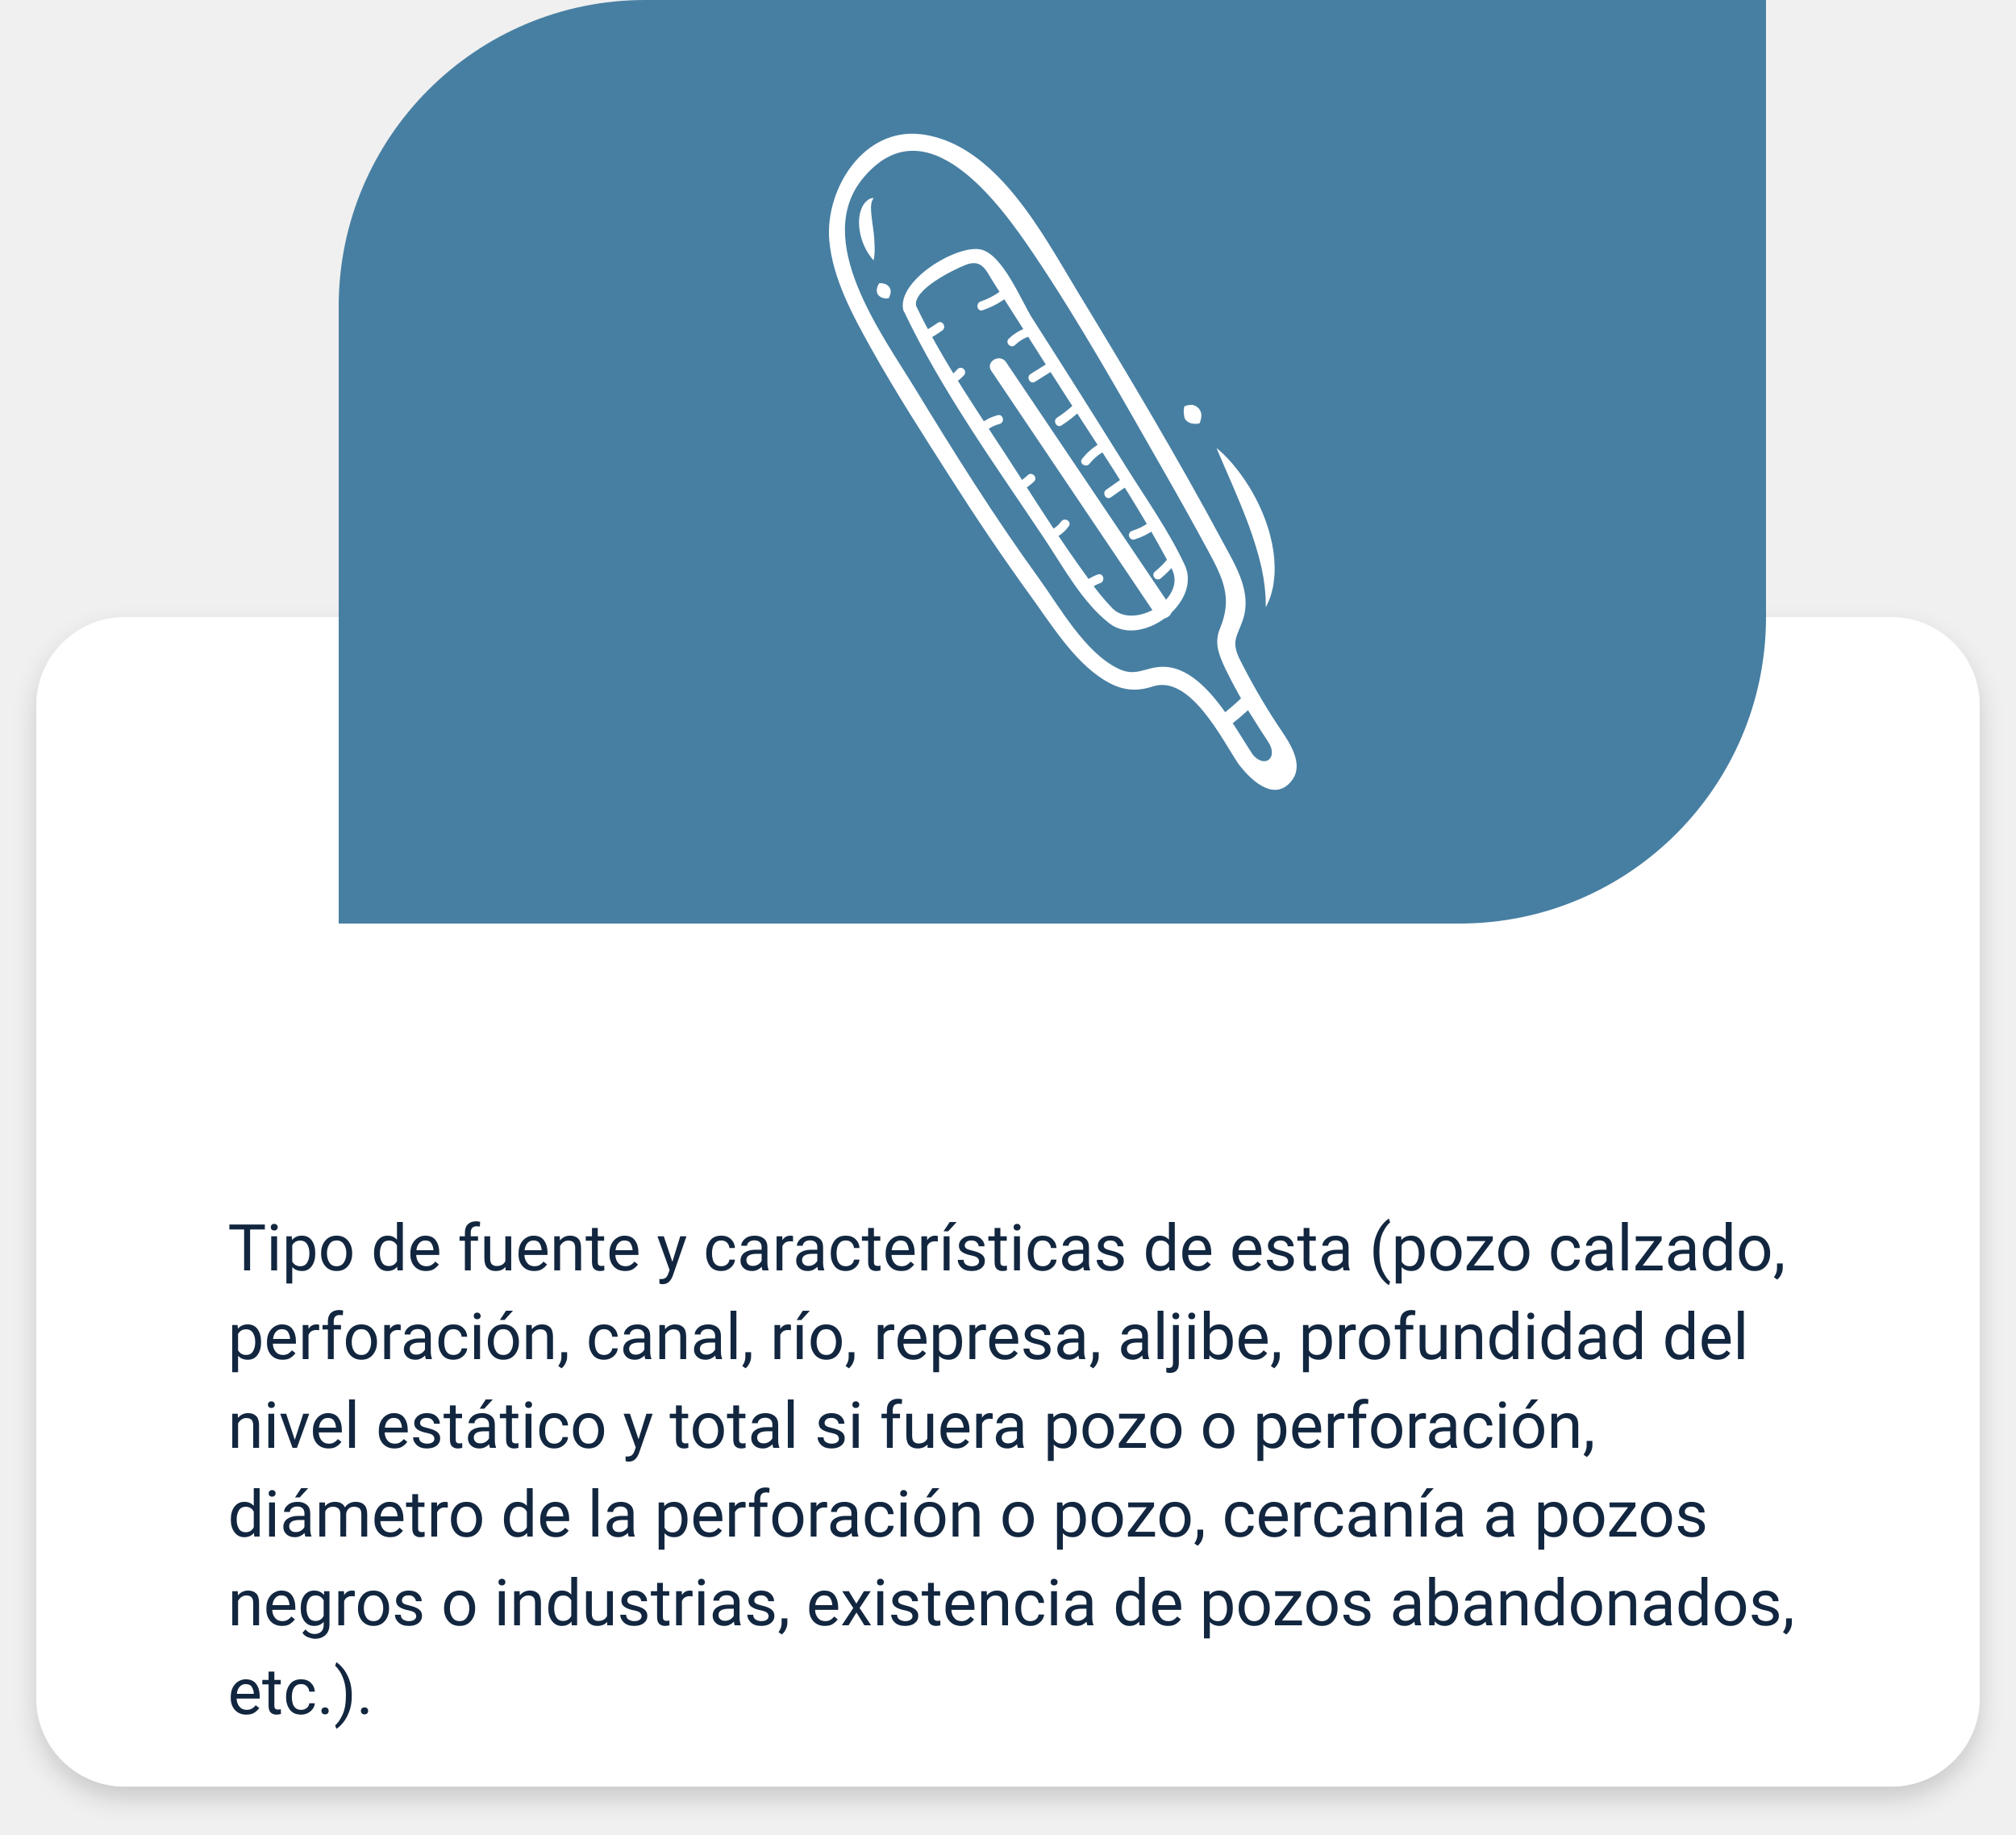
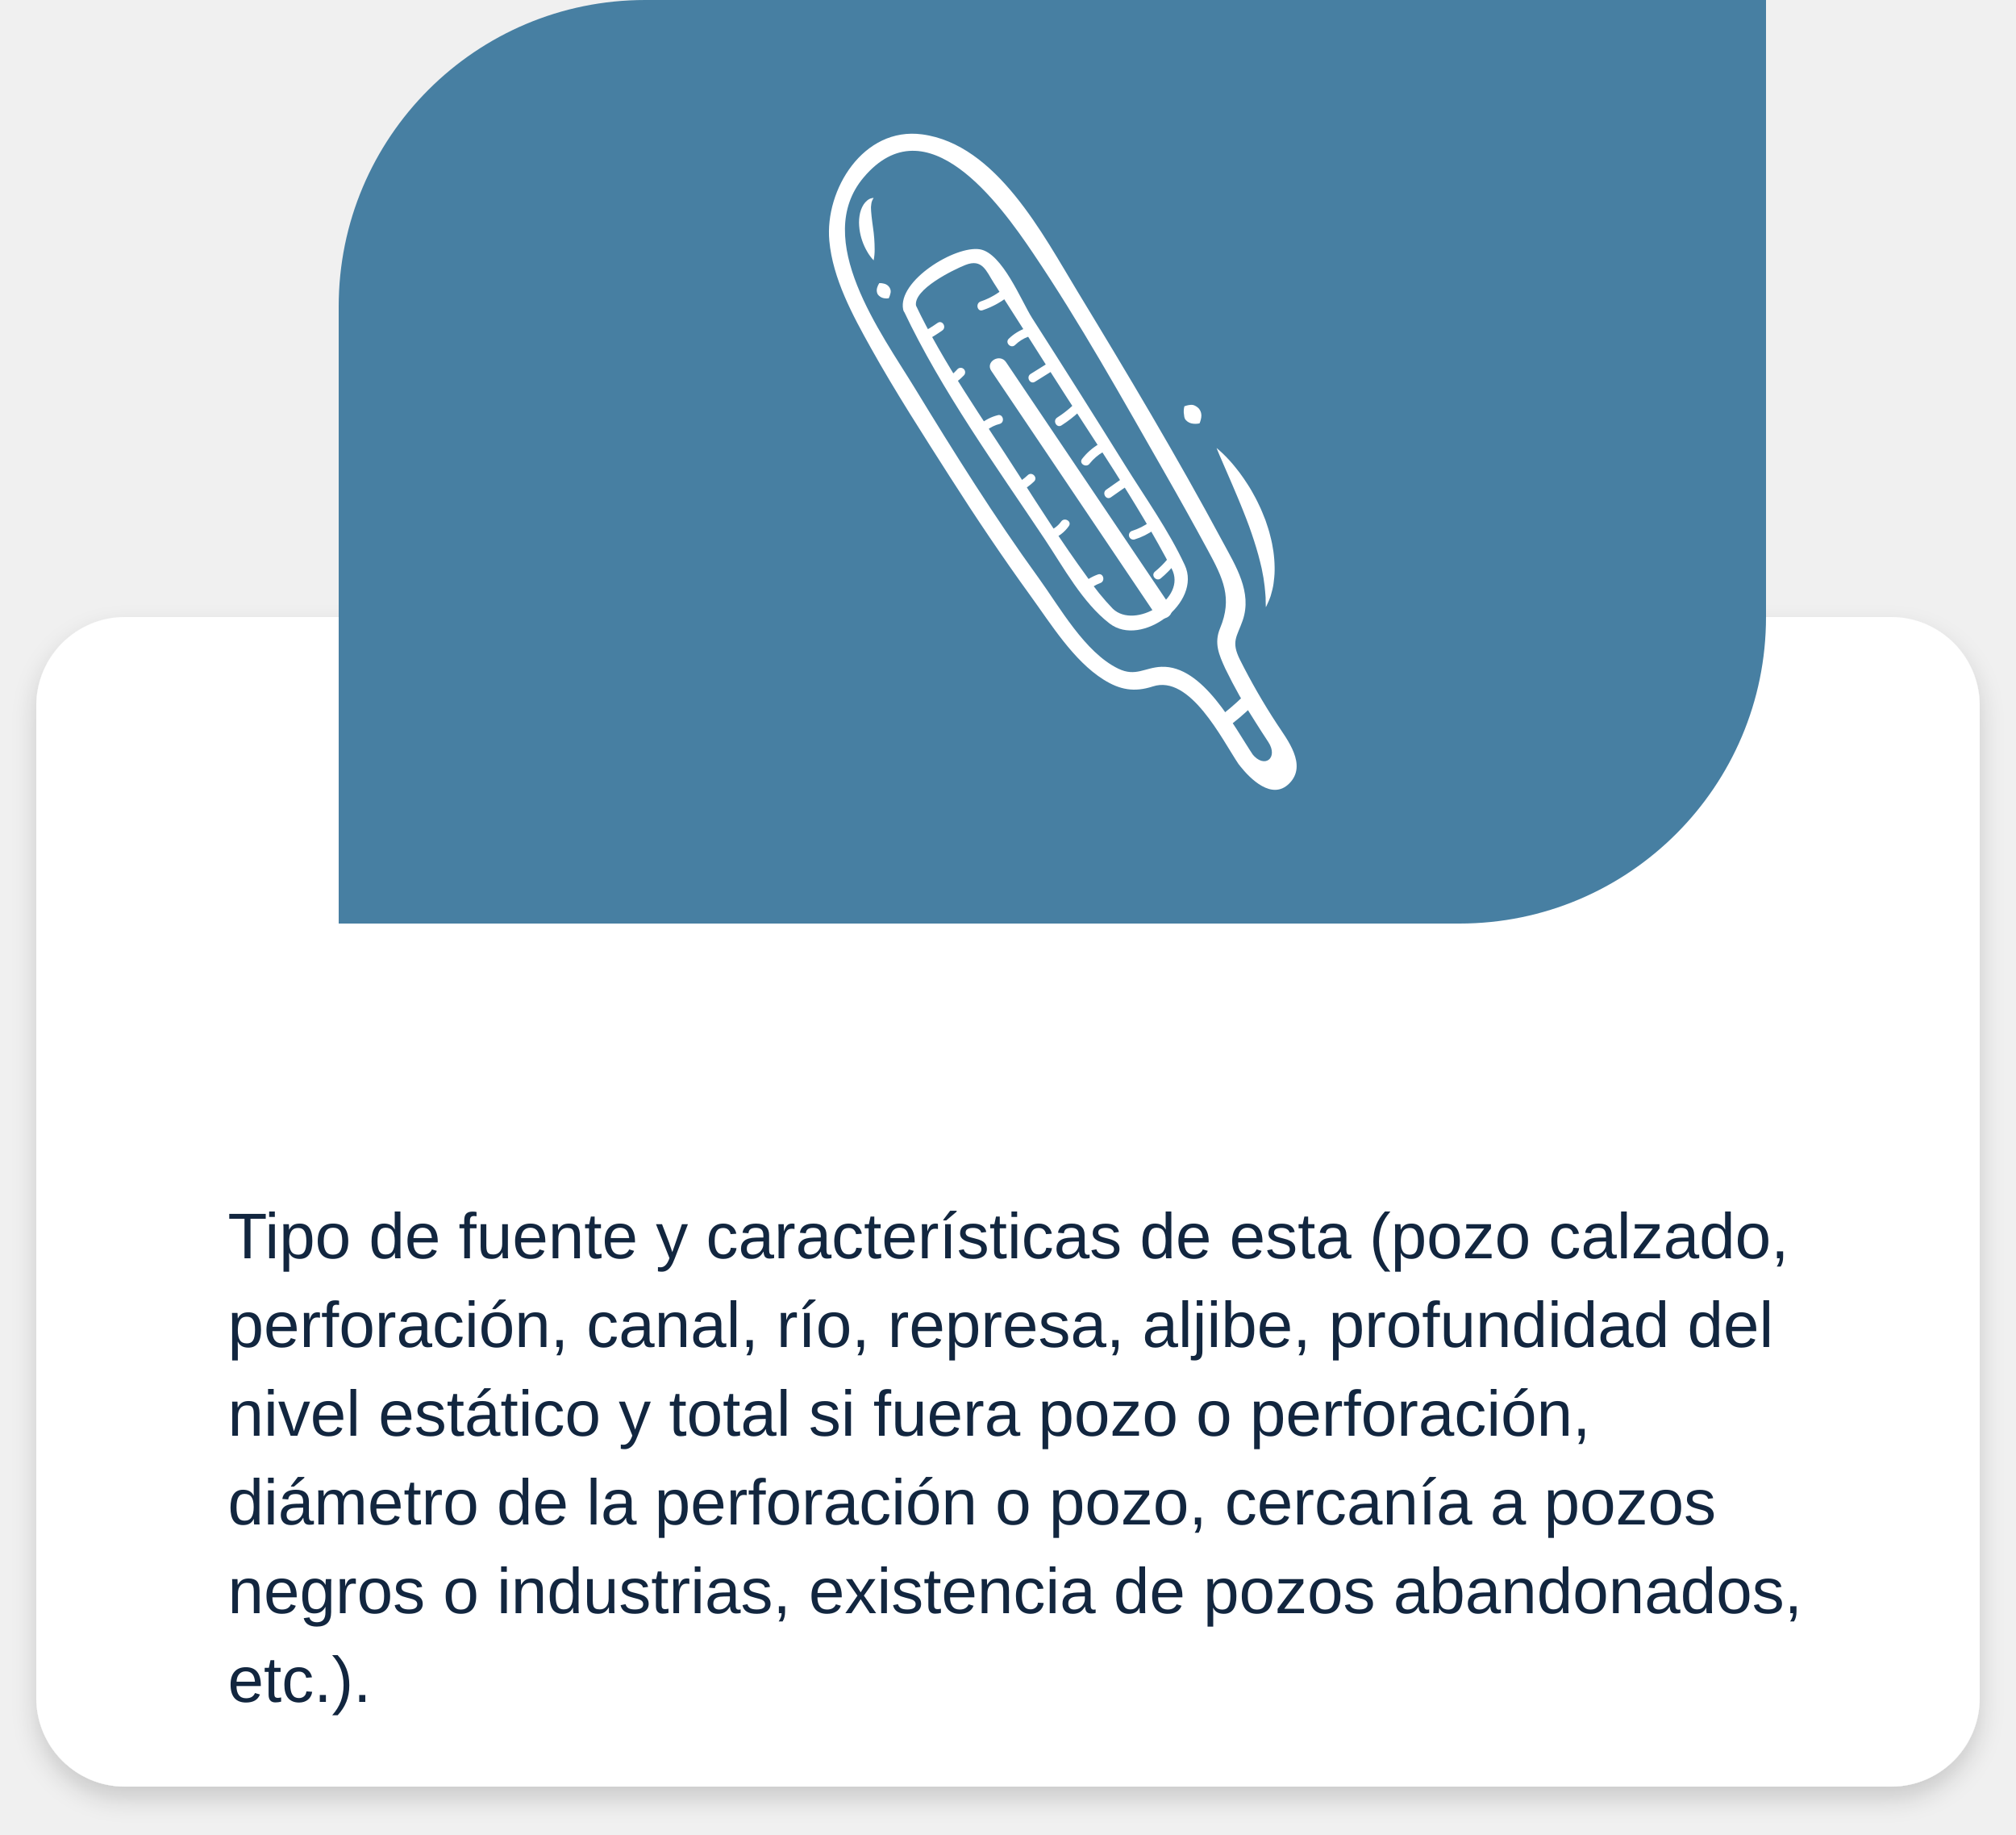
<svg xmlns="http://www.w3.org/2000/svg" width="500" height="455" viewBox="0 0 500 455">
  <defs>
    <filter id="Rectángulo_39631" x="0" y="147" width="500" height="308" filterUnits="userSpaceOnUse">
      <feOffset dy="3" input="SourceAlpha" />
      <feGaussianBlur stdDeviation="3" result="blur" />
      <feFlood flood-opacity="0.161" />
      <feComposite operator="in" in2="blur" />
      <feComposite in="SourceGraphic" />
    </filter>
  </defs>
-   <g id="Grupo_108431" data-name="Grupo 108431" transform="translate(15865 6502)">
+   <g id="Grupo_108421" data-name="Grupo 108421" transform="translate(15865 6502)">
    <g transform="matrix(1, 0, 0, 1, -15865, -6502)" filter="url(#Rectángulo_39631)">
      <rect id="Rectángulo_39631-2" data-name="Rectángulo 39631" width="482" height="290" rx="22" transform="translate(9 153)" fill="#fff" />
    </g>
    <path id="Rectángulo_39632" data-name="Rectángulo 39632" d="M76,0H354a0,0,0,0,1,0,0V153a76,76,0,0,1-76,76H0a0,0,0,0,1,0,0V76A76,76,0,0,1,76,0Z" transform="translate(-15781 -6502)" fill="#477fa2" />
    <g id="Grupo_108046" data-name="Grupo 108046" transform="translate(-2.361 25.654)">
      <g id="Grupo_53961" data-name="Grupo 53961" transform="translate(-15657.049 -6494.503)">
        <path id="Trazado_45068" data-name="Trazado 45068" d="M988.124,1252.391c-4.738-7.051-12.484-22.415-22.83-21.984-4.123.172-6.347,2.545-10.658.464-8.3-4-14.556-15.3-19.752-22.472-11-15.176-20.983-31.114-30.734-47.114-8.235-13.512-25.613-36.892-12.683-52.216,15.649-18.541,33.762,6.539,41.966,18.688,11.78,17.444,22.118,36.034,32.568,54.293q5.534,9.666,10.839,19.455c3.793,7.008,6.153,11.835,3.033,19.338-1.539,3.7-.289,6.551,1.3,10.025a122.543,122.543,0,0,0,7.479,13.251q1.571,2.5,3.2,4.964c2.559,3.924-.987,6.774-4.058,2.877-1.694-2.147-4.673.877-3,3,2.548,3.233,7.962,8.653,12.236,4.376,4.573-4.573-.534-10.9-3.1-14.828a160.114,160.114,0,0,1-9.09-15.785c-2.316-4.617-.779-5.73.634-9.8,2.429-7.013-1.737-13.539-4.97-19.558-11.3-21.051-23.585-41.594-35.981-62.01-8.569-14.111-20.117-36.5-38.537-38.968-14.622-1.955-24.163,13.766-23.028,26.36.847,9.411,5.8,18.511,10.308,26.6,6.1,10.929,12.94,21.51,19.665,32.06,6.369,9.988,12.981,19.819,19.934,29.412,5.085,7.013,10.65,16.059,18.069,20.738,4.072,2.572,7.68,3.216,12.258,1.718,9.251-3.02,17.147,13.129,21.27,19.265C985.978,1256.792,989.656,1254.668,988.124,1252.391Z" transform="translate(-882.865 -1098.219)" fill="#fff" />
      </g>
      <g id="Grupo_53962" data-name="Grupo 53962" transform="translate(-15638.737 -6465.908)">
        <path id="Trazado_45069" data-name="Trazado 45069" d="M897.684,1130.328c-.812-4.1,9.316-9,12.193-10.149,4.241-1.7,5.225,1.526,7.052,4.379q7.3,11.4,14.541,22.829c10.031,15.811,20.94,31.488,29.617,48.1,3.858,7.383-9.143,15.133-14.6,9.925a58.923,58.923,0,0,1-6.5-8.056c-5.951-8.143-11.406-16.659-16.836-25.153-8.734-13.673-18.673-27.571-25.635-42.274-.916-1.934-3.78-.25-2.867,1.675,9.343,19.735,22.892,38.492,34.972,56.6,4.592,6.883,9.359,15.718,16.052,20.859,7.954,6.11,22.965-5.226,18.654-14.483-4.026-8.644-9.8-16.715-14.824-24.785q-11.406-18.311-23.043-36.48c-2.626-4.122-7.4-16.157-12.98-17.038-6.126-.965-20.414,7.8-19,14.93C894.9,1133.31,898.1,1132.42,897.684,1130.328Z" transform="translate(-894.384 -1116.209)" fill="#fff" />
      </g>
      <g id="Grupo_53963" data-name="Grupo 53963" transform="translate(-15620.215 -6456.675)">
        <path id="Trazado_45070" data-name="Trazado 45070" d="M907.367,1127.942a21.046,21.046,0,0,0,7.068-4.045c1.03-.989-.539-2.553-1.567-1.564a18.175,18.175,0,0,1-6.089,3.476c-1.31.525-.739,2.666.588,2.133Z" transform="translate(-906.038 -1122.018)" fill="#fff" />
      </g>
      <g id="Grupo_53964" data-name="Grupo 53964" transform="translate(-15612.781 -6446.375)">
        <path id="Trazado_45071" data-name="Trazado 45071" d="M912.618,1132.767a9.18,9.18,0,0,1,3.27-2.066c1.337-.475.76-2.615-.588-2.133a11.787,11.787,0,0,0-4.249,2.635c-1.028.992.54,2.556,1.567,1.564Z" transform="translate(-910.715 -1128.498)" fill="#fff" />
      </g>
      <g id="Grupo_53965" data-name="Grupo 53965" transform="translate(-15607.56 -6437.452)">
        <path id="Trazado_45072" data-name="Trazado 45072" d="M915.626,1138.561c1.235-.814,2.526-1.537,3.759-2.349,1.187-.784.079-2.7-1.117-1.914-1.234.814-2.523,1.537-3.759,2.349-1.187.782-.079,2.7,1.117,1.914Z" transform="translate(-914 -1134.112)" fill="#fff" />
      </g>
      <g id="Grupo_53966" data-name="Grupo 53966" transform="translate(-15600.976 -6427.543)">
        <path id="Trazado_45073" data-name="Trazado 45073" d="M919.765,1145.7a30.1,30.1,0,0,0,4.454-3.464c1.019-1-.547-2.565-1.567-1.564a27.109,27.109,0,0,1-4,3.117c-1.183.787-.076,2.707,1.117,1.911Z" transform="translate(-918.142 -1140.346)" fill="#fff" />
      </g>
      <g id="Grupo_53967" data-name="Grupo 53967" transform="translate(-15594.488 -6417.716)">
        <path id="Trazado_45074" data-name="Trazado 45074" d="M924.337,1151.522a11.943,11.943,0,0,1,3.36-2.891c1.179-.788.073-2.708-1.117-1.914a14.8,14.8,0,0,0-4.157,3.689c-.82,1.173,1.1,2.278,1.914,1.116Z" transform="translate(-922.223 -1146.528)" fill="#fff" />
      </g>
      <g id="Grupo_53968" data-name="Grupo 53968" transform="translate(-15588.756 -6409.728)">
        <path id="Trazado_45075" data-name="Trazado 45075" d="M927.45,1156.949c1.59-1.068,3.116-2.224,4.7-3.29,1.179-.793.071-2.712-1.117-1.914-1.586,1.068-3.112,2.224-4.7,3.29-1.179.791-.071,2.711,1.116,1.914Z" transform="translate(-925.83 -1151.554)" fill="#fff" />
      </g>
      <g id="Grupo_53969" data-name="Grupo 53969" transform="translate(-15582.664 -6398.446)">
        <path id="Trazado_45076" data-name="Trazado 45076" d="M931.036,1163.214A16.761,16.761,0,0,0,936,1160.75c1.183-.787.075-2.7-1.116-1.909a15.191,15.191,0,0,1-4.435,2.24,1.107,1.107,0,0,0,.586,2.133Z" transform="translate(-929.663 -1158.652)" fill="#fff" />
      </g>
      <g id="Grupo_53970" data-name="Grupo 53970" transform="translate(-15576.592 -6389.422)">
        <path id="Trazado_45077" data-name="Trazado 45077" d="M935.384,1169.452a25.551,25.551,0,0,0,3.462-3.514c.82-1.171-1.1-2.278-1.914-1.116a23.207,23.207,0,0,1-3.115,3.066c-1.025,1,.542,2.561,1.567,1.564Z" transform="translate(-933.483 -1164.329)" fill="#fff" />
      </g>
      <g id="Grupo_53971" data-name="Grupo 53971" transform="translate(-15634.396 -6447.791)">
        <path id="Trazado_45078" data-name="Trazado 45078" d="M898.79,1132.056a39.149,39.149,0,0,0,3.759-2.351c1.183-.785.076-2.7-1.117-1.909a40.762,40.762,0,0,1-3.758,2.349c-1.268.656-.148,2.567,1.116,1.911Z" transform="translate(-897.116 -1127.607)" fill="#fff" />
      </g>
      <g id="Grupo_53972" data-name="Grupo 53972" transform="translate(-15628.233 -6436.478)">
        <path id="Trazado_45079" data-name="Trazado 45079" d="M902.055,1138.82c1.524-.134,2.567-1.168,3.6-2.2a1.108,1.108,0,0,0-1.567-1.566c-.513.515-1.252,1.486-2.038,1.556-1.41.124-1.421,2.338,0,2.213Z" transform="translate(-900.993 -1134.724)" fill="#fff" />
      </g>
      <g id="Grupo_53973" data-name="Grupo 53973" transform="translate(-15619.84 -6424.749)">
        <path id="Trazado_45080" data-name="Trazado 45080" d="M908.186,1145.894a8.614,8.614,0,0,1,3.27-1.594c1.346-.448.771-2.586-.588-2.133a11.063,11.063,0,0,0-4.249,2.163c-1.046.976.521,2.537,1.567,1.564Z" transform="translate(-906.274 -1142.104)" fill="#fff" />
      </g>
      <g id="Grupo_53974" data-name="Grupo 53974" transform="translate(-15611.368 -6410.15)">
        <path id="Trazado_45081" data-name="Trazado 45081" d="M913.28,1155.692a14.91,14.91,0,0,0,3.514-2.522c1.027-.994-.539-2.558-1.567-1.564a12.907,12.907,0,0,1-3.064,2.176c-1.27.655-.151,2.565,1.117,1.91Z" transform="translate(-911.603 -1151.288)" fill="#fff" />
      </g>
      <g id="Grupo_53975" data-name="Grupo 53975" transform="translate(-15603.316 -6398.822)">
        <path id="Trazado_45082" data-name="Trazado 45082" d="M918.018,1163.353a8.853,8.853,0,0,0,4.42-3.328c.822-1.173-1.1-2.278-1.911-1.117a6.32,6.32,0,0,1-3.1,2.313c-1.337.472-.76,2.61.59,2.133Z" transform="translate(-916.67 -1158.415)" fill="#fff" />
      </g>
      <g id="Grupo_53976" data-name="Grupo 53976" transform="translate(-15594.922 -6385.279)">
        <path id="Trazado_45083" data-name="Trazado 45083" d="M923.852,1171.2a9.194,9.194,0,0,1,3.271-2.065c1.335-.475.761-2.616-.588-2.133a11.765,11.765,0,0,0-4.247,2.634c-1.032.994.536,2.558,1.564,1.564Z" transform="translate(-921.951 -1166.936)" fill="#fff" />
      </g>
      <g id="Grupo_53977" data-name="Grupo 53977" transform="translate(-15617.151 -6438.812)">
        <path id="Trazado_45084" data-name="Trazado 45084" d="M908.331,1136.36l40.727,60.464c1.52,2.259,5.2.135,3.665-2.141q-20.361-30.232-40.726-60.464c-1.52-2.257-5.2-.134-3.667,2.141Z" transform="translate(-907.965 -1133.256)" fill="#fff" />
      </g>
      <g id="Grupo_53978" data-name="Grupo 53978" transform="translate(-15561.038 -6355.252)">
        <path id="Trazado_45085" data-name="Trazado 45085" d="M945.649,1194.089a63.374,63.374,0,0,0,6.445-5.43c1.526-1.507-.823-3.853-2.348-2.349a56.709,56.709,0,0,1-5.775,4.91c-1.685,1.273-.035,4.16,1.677,2.869Z" transform="translate(-943.268 -1185.827)" fill="#fff" />
      </g>
      <g id="Grupo_53979" data-name="Grupo 53979" transform="translate(-15649.599 -6478.604)">
        <path id="Trazado_45086" data-name="Trazado 45086" d="M891.18,1108.221s-.116.267-.356.693a2.943,2.943,0,0,0-.2.72c-.056.23-.046.6-.1.888.03.361-.006.68.043,1.081.018.38.056.78.11,1.213.086.844.219,1.775.348,2.722a37.469,37.469,0,0,1,.413,5.473,13.192,13.192,0,0,1-.251,2.717,10.978,10.978,0,0,1-1.624-2.211,14.842,14.842,0,0,1-1.891-5.544,15.192,15.192,0,0,1-.113-1.637,10.568,10.568,0,0,1,.127-1.636,7.424,7.424,0,0,1,.382-1.537,6.549,6.549,0,0,1,.65-1.318,4.767,4.767,0,0,1,.866-.963,2.748,2.748,0,0,1,.842-.5C890.892,1108.262,891.18,1108.221,891.18,1108.221Z" transform="translate(-887.551 -1108.221)" fill="#fff" />
      </g>
      <g id="Grupo_53980" data-name="Grupo 53980" transform="translate(-15645.19 -6457.459)">
        <path id="Trazado_45087" data-name="Trazado 45087" d="M890.955,1121.527a4.047,4.047,0,0,1,1.183.137,2.151,2.151,0,0,1,1.373.984,1.8,1.8,0,0,1,.191,1.51,5.33,5.33,0,0,1-.4,1.128,3.134,3.134,0,0,1-1.189-.008,2.4,2.4,0,0,1-1.562-.99,2.152,2.152,0,0,1-.107-1.685A4.013,4.013,0,0,1,890.955,1121.527Z" transform="translate(-890.325 -1121.525)" fill="#fff" />
      </g>
      <g id="Grupo_53981" data-name="Grupo 53981" transform="translate(-15560.906 -6416.57)">
        <path id="Trazado_45088" data-name="Trazado 45088" d="M943.351,1147.249s.537.434,1.405,1.243a35.14,35.14,0,0,1,3.333,3.643c.661.782,1.3,1.678,1.973,2.64.645.971,1.351,1.992,1.979,3.106s1.272,2.273,1.831,3.5c.609,1.2,1.075,2.5,1.6,3.767.423,1.314.909,2.6,1.2,3.937a31.722,31.722,0,0,1,1.073,7.677,21.171,21.171,0,0,1-.184,3.376,14.721,14.721,0,0,1-.526,2.8,11.631,11.631,0,0,1-.674,2.078c-.474,1.116-.788,1.712-.788,1.712s-.049-.7-.056-1.866c.03-.574-.081-1.286-.127-2.076s-.181-1.675-.312-2.627c-.094-.952-.378-1.974-.542-3.048-.24-1.07-.531-2.187-.834-3.338-.328-1.153-.66-2.333-1.059-3.527-.358-1.2-.827-2.4-1.233-3.611-.467-1.2-.887-2.41-1.378-3.583-.461-1.183-.951-2.337-1.413-3.46-.928-2.255-1.857-4.349-2.64-6.169s-1.456-3.362-1.919-4.433C943.585,1147.9,943.351,1147.249,943.351,1147.249Z" transform="translate(-943.351 -1147.249)" fill="#fff" />
      </g>
      <g id="Grupo_53982" data-name="Grupo 53982" transform="translate(-15569.057 -6427.273)">
        <path id="Trazado_45089" data-name="Trazado 45089" d="M938.387,1140.88a4.049,4.049,0,0,1,.463-.16,5.155,5.155,0,0,1,1.02-.191,1.927,1.927,0,0,1,1.152.207,3.293,3.293,0,0,1,1.027.785,2.725,2.725,0,0,1,.52,2.112,5.737,5.737,0,0,1-.245,1.012c-.091.273-.176.464-.176.464a4.21,4.21,0,0,1-.486.084,4.74,4.74,0,0,1-1.046.006,2.823,2.823,0,0,1-1.911-.941,1.614,1.614,0,0,1-.343-.779c-.029-.305-.1-.693-.134-1.074a5.384,5.384,0,0,1,.059-1.043A3.913,3.913,0,0,1,938.387,1140.88Z" transform="translate(-938.223 -1140.516)" fill="#fff" />
      </g>
    </g>
-     <text id="Tipo_de_fuente_y_características_de_esta_pozo_calzado_perforación_canal_río_represa_aljibe_profundidad_del_nivel_estático_y_total_si_fuera_pozo_o_perforación_diámetro_de_la_perforación_o_pozo_cercanía_a_pozos_negros_o_industrias_existencia_de_poz" data-name="Tipo de fuente y características de esta (pozo calzado, perforación, canal, río, represa, aljibe, profundidad del nivel estático y total si fuera pozo o perforación, diámetro de la perforación o pozo, cercanía a pozos negros o industrias, existencia de poz" transform="translate(-15808.5 -6204)" fill="#12263f" font-size="16" font-family="Roboto-Regular, Roboto">
-       <tspan x="0" y="17">Tipo de fuente y características de esta (pozo calzado, </tspan>
-       <tspan x="0" y="39">perforación, canal, río, represa, aljibe, profundidad del </tspan>
-       <tspan x="0" y="61">nivel estático y total si fuera pozo o perforación, </tspan>
-       <tspan x="0" y="83">diámetro de la perforación o pozo, cercanía a pozos </tspan>
-       <tspan x="0" y="105">negros o industrias, existencia de pozos abandonados, </tspan>
-       <tspan x="0" y="127">etc.).</tspan>
+     <text id="Tipo_de_fuente_y_características_de_esta_pozo_calzado_perforación_canal_río_represa_aljibe_profundidad_del_nivel_estático_y_total_si_fuera_pozo_o_perforación_diámetro_de_la_perforación_o_pozo_cercanía_a_pozos_negros_o_industrias_existencia_de_poz" data-name="Tipo de fuente y características de esta (pozo calzado, perforación, canal, río, represa, aljibe, profundidad del nivel estático y total si fuera pozo o perforación, diámetro de la perforación o pozo, cercanía a pozos negros o industrias, existencia de poz" transform="translate(-15808.5 -6204)" fill="#12263f" font-size="16" font-family="ArialMT, Arial">
+       <tspan x="0" y="14">Tipo de fuente y características de esta (pozo calzado, </tspan>
+       <tspan x="0" y="36">perforación, canal, río, represa, aljibe, profundidad del </tspan>
+       <tspan x="0" y="58">nivel estático y total si fuera pozo o perforación, </tspan>
+       <tspan x="0" y="80">diámetro de la perforación o pozo, cercanía a pozos </tspan>
+       <tspan x="0" y="102">negros o industrias, existencia de pozos abandonados, </tspan>
+       <tspan x="0" y="124">etc.).</tspan>
    </text>
  </g>
</svg>
